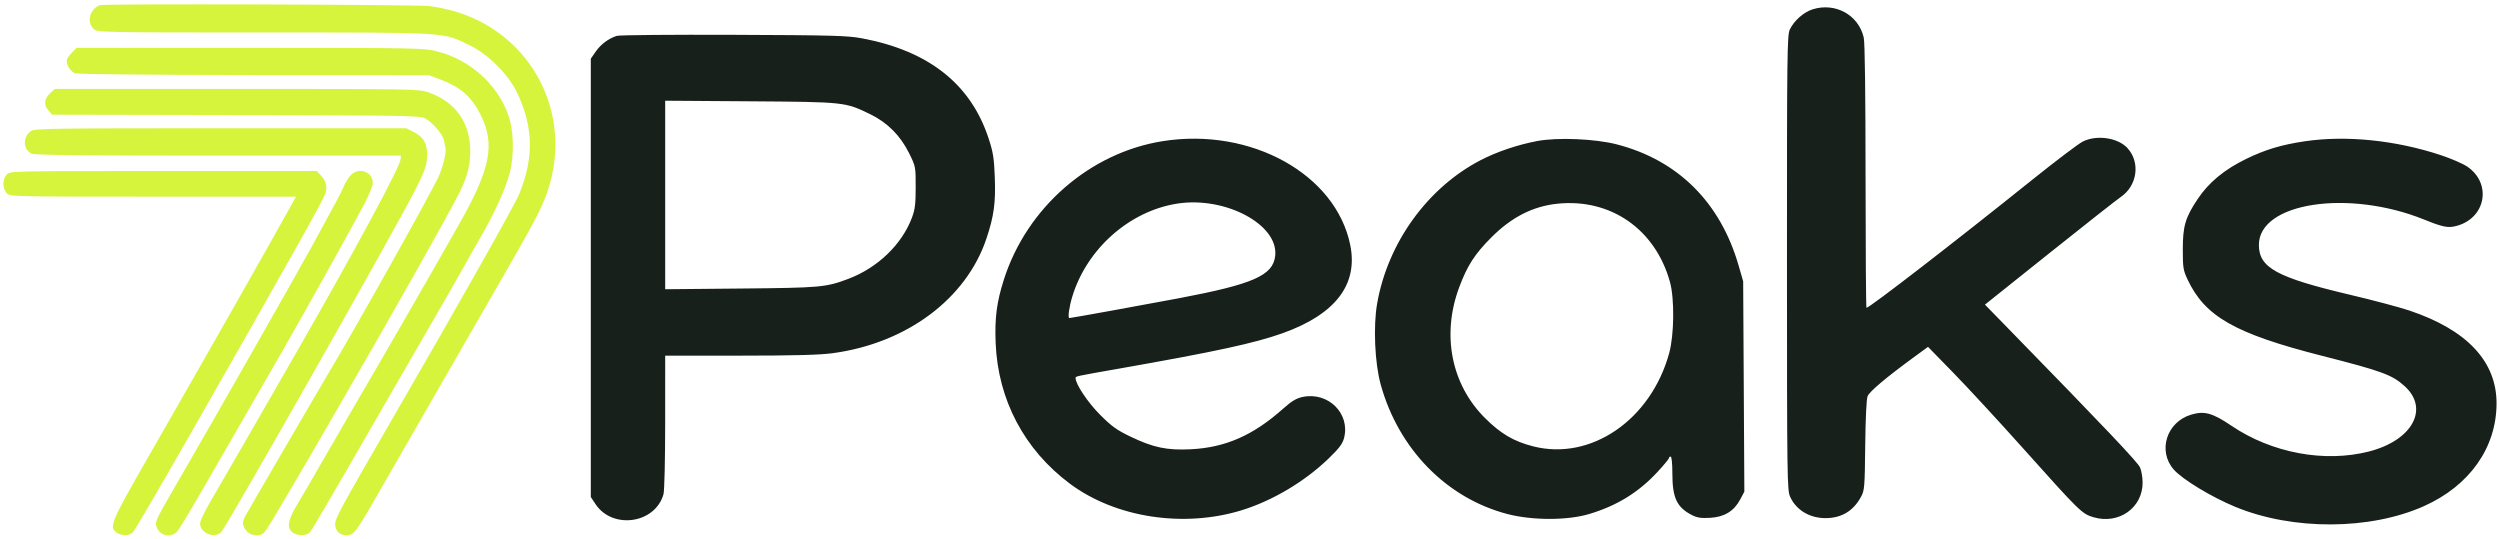
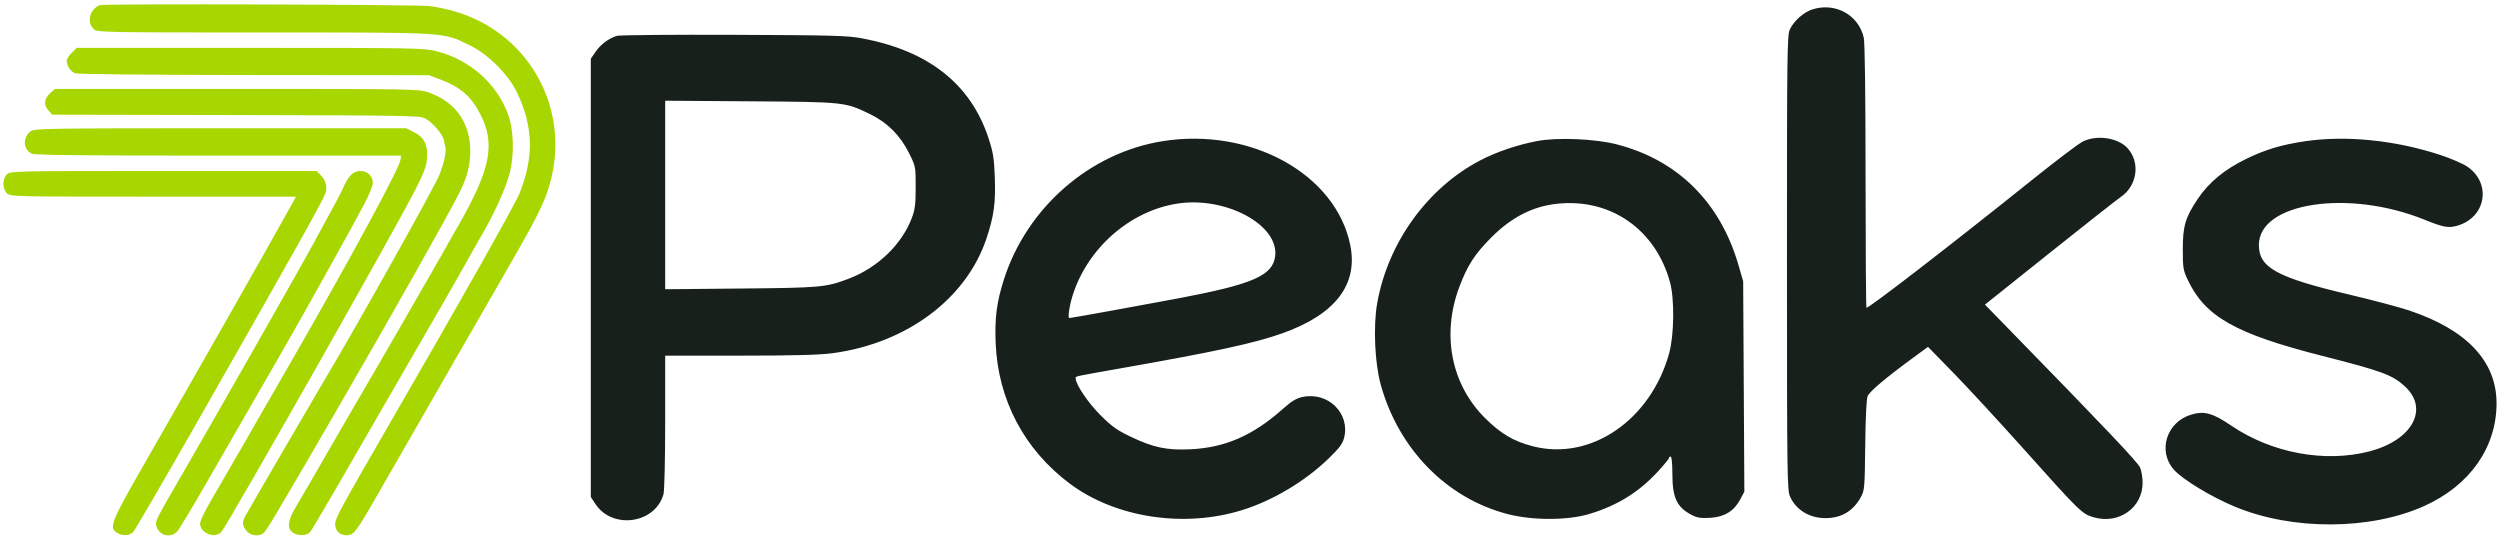
<svg xmlns="http://www.w3.org/2000/svg" width="1462" height="315" viewBox="0 0 1462 315">
-   <path d="M 58.388 3.006 C 52.279 5.399, 50.446 13.374, 55.114 17.250 C 57.089 18.890, 63.321 19, 154.451 19 C 263.820 19, 258.623 18.670, 275 26.656 C 285.573 31.811, 297.327 43.609, 302.364 54.122 C 311.946 74.120, 312.337 92.254, 303.641 113.449 C 300.886 120.164, 269.041 176.594, 228.275 247 C 199.610 296.507, 196 303.150, 196 306.394 C 196 310.428, 198.591 313, 202.654 313 C 206.767 313, 208.241 311.131, 219.226 292 C 224.436 282.925, 233.879 266.500, 240.209 255.500 C 246.539 244.500, 257.014 226.275, 263.487 215 C 269.960 203.725, 281.884 183.025, 289.985 169 C 312.022 130.847, 316.523 122.369, 319.969 112.513 C 335.754 67.365, 311.396 19.828, 265.688 6.583 C 260.883 5.190, 254.150 3.815, 250.726 3.528 C 239.962 2.624, 60.606 2.137, 58.388 3.006 M 41.923 30.923 C 40.315 32.531, 39 34.535, 39 35.376 C 39 38.370, 41.299 41.879, 43.880 42.824 C 45.482 43.411, 86.196 43.821, 148.697 43.880 L 250.894 43.977 257.457 46.448 C 269.282 50.899, 275.692 56.485, 280.969 66.939 C 289.736 84.306, 286.936 98.649, 268.415 131.262 C 248.231 166.802, 225.291 206.599, 204.007 243 C 200.309 249.325, 192.896 262.150, 187.533 271.500 C 182.170 280.850, 175.806 291.775, 173.391 295.777 C 168.305 304.206, 167.649 308.941, 171.223 311.443 C 174.187 313.520, 179.323 313.420, 181.217 311.250 C 182.627 309.636, 191.827 293.916, 220.268 244.533 C 226.276 234.102, 239.409 211.377, 249.451 194.033 C 259.494 176.690, 269.428 159.350, 271.526 155.500 C 273.625 151.650, 277.773 144.325, 280.745 139.222 C 289.107 124.866, 295.824 110.077, 298.138 100.927 C 300.888 90.051, 300.403 75.515, 296.988 66.500 C 290.196 48.567, 274.622 34.890, 255.391 29.972 C 247.965 28.073, 243.927 28, 146.263 28 L 44.846 28 41.923 30.923 M 29.593 54.250 C 25.863 57.583, 25.364 61.155, 28.177 64.392 L 30.500 67.065 138 67.282 C 236.674 67.482, 245.752 67.638, 248.575 69.185 C 252.828 71.516, 258.830 78.383, 259.535 81.725 C 259.857 83.251, 260.300 85.378, 260.519 86.452 C 261.064 89.119, 259.384 96.469, 256.850 102.500 C 253.425 110.652, 207.466 192.710, 190.480 221 C 185.853 228.707, 144.977 298.957, 143.350 302 C 141.502 305.455, 141.661 307.299, 144.073 310.365 C 146.362 313.276, 151.428 313.972, 154.147 311.750 C 154.989 311.063, 158.288 306, 161.479 300.500 C 164.669 295, 168.518 288.475, 170.031 286 C 171.544 283.525, 176.292 275.425, 180.582 268 C 184.871 260.575, 193.080 246.400, 198.823 236.500 C 228.890 184.669, 261.890 126.157, 268.758 112.500 C 273.128 103.810, 275 96.612, 275 88.500 C 275 71.634, 266.288 59.432, 250.327 53.940 C 244.883 52.067, 240.993 52, 138.399 52 L 32.112 52 29.593 54.250 M 18.159 76.601 C 13.114 80.135, 13.377 87.484, 18.634 89.879 C 20.453 90.708, 50.157 91.016, 127.816 91.011 L 234.500 91.004 234.261 93.252 C 233.769 97.884, 207.477 146.626, 174.064 204.849 C 149.435 247.767, 129.143 282.964, 122.914 293.569 C 119.661 299.107, 117 304.766, 117 306.145 C 117 311.770, 125.660 315.243, 129.395 311.116 C 133.089 307.035, 231.304 133.842, 242.696 111.321 C 248.168 100.502, 249.429 97.100, 249.736 92.321 C 250.233 84.588, 248.027 80.270, 242.038 77.250 L 237.576 75 129.011 75 C 31.085 75, 20.221 75.157, 18.159 76.601 M 4 102 C 1.348 104.652, 1.348 110.348, 4 113 C 5.968 114.968, 7.333 115, 89.549 115 L 173.098 115 169.361 121.750 C 156.783 144.472, 122.405 204.984, 86.600 267.426 C 64.741 305.548, 63.624 308.223, 68.223 311.443 C 71.195 313.526, 75.587 313.413, 77.803 311.197 C 78.795 310.205, 94.486 283.318, 112.672 251.447 C 170.534 150.045, 188.227 118.509, 190.230 113.203 C 191.604 109.562, 190.574 105.483, 187.505 102.414 L 185.091 100 95.545 100 C 7.333 100, 5.970 100.030, 4 102 M 204.765 102.867 C 203.438 104.444, 201.737 107.257, 200.984 109.117 C 199.694 112.306, 197.344 116.728, 182.715 143.500 C 174.537 158.466, 125.975 243.824, 108.472 274 C 90.894 304.302, 90.703 304.679, 91.420 307.538 C 92.835 313.175, 99.840 315.011, 103.678 310.750 C 104.793 309.512, 111.914 297.700, 119.503 284.500 C 136.709 254.572, 153 226.296, 165.017 205.500 C 175.970 186.544, 205.474 133.610, 212.825 119.725 C 215.709 114.279, 218 108.633, 218 106.975 C 218 100.117, 209.341 97.429, 204.765 102.867" stroke="none" fill="#D5F43B" fill-rule="evenodd" />
+   <path d="M 58.388 3.006 C 52.279 5.399, 50.446 13.374, 55.114 17.250 C 57.089 18.890, 63.321 19, 154.451 19 C 263.820 19, 258.623 18.670, 275 26.656 C 285.573 31.811, 297.327 43.609, 302.364 54.122 C 311.946 74.120, 312.337 92.254, 303.641 113.449 C 300.886 120.164, 269.041 176.594, 228.275 247 C 199.610 296.507, 196 303.150, 196 306.394 C 196 310.428, 198.591 313, 202.654 313 C 206.767 313, 208.241 311.131, 219.226 292 C 224.436 282.925, 233.879 266.500, 240.209 255.500 C 246.539 244.500, 257.014 226.275, 263.487 215 C 269.960 203.725, 281.884 183.025, 289.985 169 C 312.022 130.847, 316.523 122.369, 319.969 112.513 C 335.754 67.365, 311.396 19.828, 265.688 6.583 C 260.883 5.190, 254.150 3.815, 250.726 3.528 C 239.962 2.624, 60.606 2.137, 58.388 3.006 M 41.923 30.923 C 40.315 32.531, 39 34.535, 39 35.376 C 39 38.370, 41.299 41.879, 43.880 42.824 C 45.482 43.411, 86.196 43.821, 148.697 43.880 L 250.894 43.977 257.457 46.448 C 269.282 50.899, 275.692 56.485, 280.969 66.939 C 289.736 84.306, 286.936 98.649, 268.415 131.262 C 248.231 166.802, 225.291 206.599, 204.007 243 C 200.309 249.325, 192.896 262.150, 187.533 271.500 C 182.170 280.850, 175.806 291.775, 173.391 295.777 C 168.305 304.206, 167.649 308.941, 171.223 311.443 C 174.187 313.520, 179.323 313.420, 181.217 311.250 C 182.627 309.636, 191.827 293.916, 220.268 244.533 C 226.276 234.102, 239.409 211.377, 249.451 194.033 C 259.494 176.690, 269.428 159.350, 271.526 155.500 C 273.625 151.650, 277.773 144.325, 280.745 139.222 C 289.107 124.866, 295.824 110.077, 298.138 100.927 C 300.888 90.051, 300.403 75.515, 296.988 66.500 C 290.196 48.567, 274.622 34.890, 255.391 29.972 C 247.965 28.073, 243.927 28, 146.263 28 L 44.846 28 41.923 30.923 M 29.593 54.250 C 25.863 57.583, 25.364 61.155, 28.177 64.392 L 30.500 67.065 138 67.282 C 236.674 67.482, 245.752 67.638, 248.575 69.185 C 252.828 71.516, 258.830 78.383, 259.535 81.725 C 259.857 83.251, 260.300 85.378, 260.519 86.452 C 261.064 89.119, 259.384 96.469, 256.850 102.500 C 253.425 110.652, 207.466 192.710, 190.480 221 C 185.853 228.707, 144.977 298.957, 143.350 302 C 141.502 305.455, 141.661 307.299, 144.073 310.365 C 146.362 313.276, 151.428 313.972, 154.147 311.750 C 154.989 311.063, 158.288 306, 161.479 300.500 C 164.669 295, 168.518 288.475, 170.031 286 C 171.544 283.525, 176.292 275.425, 180.582 268 C 184.871 260.575, 193.080 246.400, 198.823 236.500 C 228.890 184.669, 261.890 126.157, 268.758 112.500 C 273.128 103.810, 275 96.612, 275 88.500 C 275 71.634, 266.288 59.432, 250.327 53.940 C 244.883 52.067, 240.993 52, 138.399 52 L 32.112 52 29.593 54.250 M 18.159 76.601 C 13.114 80.135, 13.377 87.484, 18.634 89.879 C 20.453 90.708, 50.157 91.016, 127.816 91.011 L 234.500 91.004 234.261 93.252 C 233.769 97.884, 207.477 146.626, 174.064 204.849 C 149.435 247.767, 129.143 282.964, 122.914 293.569 C 119.661 299.107, 117 304.766, 117 306.145 C 117 311.770, 125.660 315.243, 129.395 311.116 C 133.089 307.035, 231.304 133.842, 242.696 111.321 C 248.168 100.502, 249.429 97.100, 249.736 92.321 C 250.233 84.588, 248.027 80.270, 242.038 77.250 L 237.576 75 129.011 75 C 31.085 75, 20.221 75.157, 18.159 76.601 M 4 102 C 1.348 104.652, 1.348 110.348, 4 113 C 5.968 114.968, 7.333 115, 89.549 115 L 173.098 115 169.361 121.750 C 156.783 144.472, 122.405 204.984, 86.600 267.426 C 64.741 305.548, 63.624 308.223, 68.223 311.443 C 71.195 313.526, 75.587 313.413, 77.803 311.197 C 78.795 310.205, 94.486 283.318, 112.672 251.447 C 170.534 150.045, 188.227 118.509, 190.230 113.203 C 191.604 109.562, 190.574 105.483, 187.505 102.414 L 185.091 100 95.545 100 C 7.333 100, 5.970 100.030, 4 102 M 204.765 102.867 C 203.438 104.444, 201.737 107.257, 200.984 109.117 C 199.694 112.306, 197.344 116.728, 182.715 143.500 C 174.537 158.466, 125.975 243.824, 108.472 274 C 90.894 304.302, 90.703 304.679, 91.420 307.538 C 92.835 313.175, 99.840 315.011, 103.678 310.750 C 104.793 309.512, 111.914 297.700, 119.503 284.500 C 136.709 254.572, 153 226.296, 165.017 205.500 C 175.970 186.544, 205.474 133.610, 212.825 119.725 C 215.709 114.279, 218 108.633, 218 106.975 C 218 100.117, 209.341 97.429, 204.765 102.867" stroke="none" fill="#A8D600" fill-rule="evenodd" />
  <path d="M 1059.925 5.490 C 1054.700 7.167, 1049.110 12.141, 1046.669 17.285 C 1045.136 20.516, 1045.002 31.629, 1045.022 153.651 C 1045.043 280.377, 1045.129 286.686, 1046.880 290.541 C 1050.380 298.247, 1058.247 303, 1067.500 303 C 1076.911 303, 1083.838 298.846, 1088.342 290.500 C 1090.370 286.740, 1090.517 284.940, 1090.783 260.500 C 1090.955 244.736, 1091.497 233.413, 1092.160 231.738 C 1093.248 228.989, 1102.798 220.921, 1119 209.066 L 1127.500 202.846 1142.500 218.209 C 1150.750 226.659, 1168.959 246.382, 1182.965 262.036 C 1216.414 299.425, 1217.532 300.517, 1224.406 302.516 C 1239.114 306.791, 1253 296.952, 1253 282.256 C 1253 279.330, 1252.346 275.370, 1251.546 273.456 C 1250.260 270.377, 1231.777 250.888, 1173.655 191.322 L 1160.797 178.145 1198.284 148.199 C 1218.902 131.729, 1237.803 116.855, 1240.287 115.147 C 1249.897 108.535, 1251.760 95.027, 1244.212 86.680 C 1238.638 80.517, 1226.207 78.670, 1218 82.785 C 1215.525 84.027, 1202.250 94.067, 1188.500 105.099 C 1142.540 141.970, 1093.297 180, 1091.514 180 C 1091.231 180, 1090.989 145.463, 1090.976 103.250 C 1090.960 54.426, 1090.577 24.863, 1089.924 22 C 1086.897 8.734, 1073.238 1.217, 1059.925 5.490 M 360.764 20.963 C 355.938 22.474, 351.355 25.880, 348.389 30.160 L 345.500 34.329 345.500 162.488 L 345.500 290.646 348.228 294.768 C 358.208 309.849, 383.223 306.223, 388.015 289 C 388.569 287.008, 388.991 268.808, 388.994 246.750 L 389 208 432.750 207.980 C 464.826 207.966, 479.302 207.582, 487 206.542 C 530.303 200.692, 565.130 174.694, 576.894 139.438 C 581.276 126.307, 582.322 118.600, 581.757 103.616 C 581.337 92.483, 580.792 89.064, 578.154 81 C 567.736 49.167, 543.114 29.708, 504 22.395 C 495.617 20.828, 486.798 20.589, 429 20.363 C 392.975 20.221, 362.269 20.492, 360.764 20.963 M 389 114.022 L 389 169.147 433.250 168.731 C 480.064 168.291, 482.938 168.032, 496.086 163.082 C 513.201 156.639, 527.389 143.008, 533.283 127.348 C 535.104 122.511, 535.486 119.416, 535.492 109.447 C 535.500 97.467, 535.476 97.345, 531.642 89.589 C 526.569 79.326, 518.952 71.676, 508.986 66.835 C 494.168 59.638, 494.185 59.640, 438.750 59.248 L 389 58.897 389 114.022 M 680 82.538 C 637.367 89.278, 600.479 121.414, 587.066 163.500 C 582.848 176.737, 581.652 186.003, 582.263 200.727 C 583.635 233.825, 598.997 262.924, 625.594 282.807 C 652.296 302.768, 692.373 308.913, 726.500 298.278 C 744.330 292.722, 763.113 281.517, 776.863 268.234 C 783.203 262.109, 785.105 259.592, 786.003 256.137 C 789.726 241.822, 776.689 228.943, 761.725 232.152 C 757.996 232.952, 755.338 234.565, 750.190 239.149 C 732.769 254.663, 716.555 261.755, 696.265 262.735 C 682.338 263.408, 674.466 261.745, 661 255.286 C 653.116 251.505, 650.119 249.349, 643.383 242.615 C 636.181 235.415, 629 224.677, 629 221.108 C 629 220.011, 628.208 220.183, 655 215.464 C 711.136 205.578, 733.660 200.699, 749.968 194.894 C 780.882 183.890, 794.313 166.437, 789.638 143.340 C 781.248 101.894, 731.628 74.375, 680 82.538 M 898.922 82.483 C 887.453 84.664, 875.447 88.718, 866 93.599 C 834.882 109.678, 811.587 141.904, 805.352 177.500 C 803.020 190.812, 803.968 212.362, 807.438 224.893 C 817.883 262.622, 845.993 291.339, 881.552 300.608 C 896.119 304.405, 916.614 304.407, 929.297 300.613 C 945.648 295.722, 958.188 287.995, 969.362 275.926 C 973.013 271.983, 976 268.361, 976 267.878 C 976 267.395, 976.450 267, 977 267 C 977.600 267, 978 271.011, 978 277.032 C 978 291.123, 980.633 296.700, 989.413 301.201 C 992.505 302.786, 994.752 303.127, 1000.120 302.823 C 1008.431 302.354, 1014.095 298.871, 1017.722 292 L 1020.098 287.501 1019.751 226 L 1019.405 164.500 1016.684 155.107 C 1006.010 118.268, 981.217 93.657, 945.477 84.422 C 932.843 81.157, 910.733 80.236, 898.922 82.483 M 1348.132 82.579 C 1334.394 84.580, 1324.749 87.471, 1313.500 92.961 C 1300.767 99.175, 1291.699 106.676, 1285.233 116.344 C 1277.953 127.228, 1276.500 132.162, 1276.500 146 C 1276.500 156.450, 1276.751 158.035, 1279.244 163.358 C 1289.448 185.140, 1306.969 195.095, 1358 208.104 C 1393.071 217.044, 1398.854 219.166, 1406.198 225.793 C 1420.846 239.011, 1410.763 257.539, 1385.391 264.028 C 1359.363 270.685, 1328.534 264.925, 1305 249.009 C 1293.900 241.502, 1289.130 240.178, 1281.420 242.468 C 1267.041 246.738, 1261.653 263.702, 1271.217 274.594 C 1276.288 280.370, 1293.126 290.578, 1307.173 296.393 C 1340.736 310.286, 1386.086 310.095, 1417.665 295.926 C 1444.230 284.007, 1459.914 261.789, 1459.983 235.978 C 1460.048 211.363, 1442.666 192.859, 1408.856 181.552 C 1403.160 179.647, 1387.700 175.542, 1374.500 172.430 C 1331.394 162.266, 1321 156.590, 1321 143.216 C 1321 118.500, 1373.269 110.492, 1417.666 128.407 C 1428.770 132.888, 1431.639 133.444, 1436.665 132.090 C 1453.751 127.490, 1457.351 107.243, 1442.830 97.417 C 1440.324 95.721, 1433.375 92.711, 1427.387 90.727 C 1401.102 82.020, 1372.303 79.059, 1348.132 82.579 M 688.536 119.059 C 660.586 123.381, 635.651 145.418, 627.099 173.355 C 625.244 179.414, 624.339 186, 625.362 186 C 626.342 186, 668.281 178.417, 689.162 174.465 C 732.888 166.188, 744.443 161.119, 745.737 149.644 C 747.796 131.373, 716.639 114.714, 688.536 119.059 M 910.772 119.133 C 896.375 120.626, 883.893 127.014, 872 138.976 C 862.402 148.629, 858.123 155.270, 853.402 167.839 C 842.938 195.696, 848.654 224.808, 868.454 244.504 C 877.678 253.680, 885.242 258.121, 896.596 261.025 C 930.303 269.645, 965.443 245.560, 976.146 206.500 C 979.066 195.843, 979.305 174.769, 976.616 165 C 968.117 134.121, 941.957 115.898, 910.772 119.133" stroke="none" fill="#17201B" fill-rule="evenodd" />
</svg>
